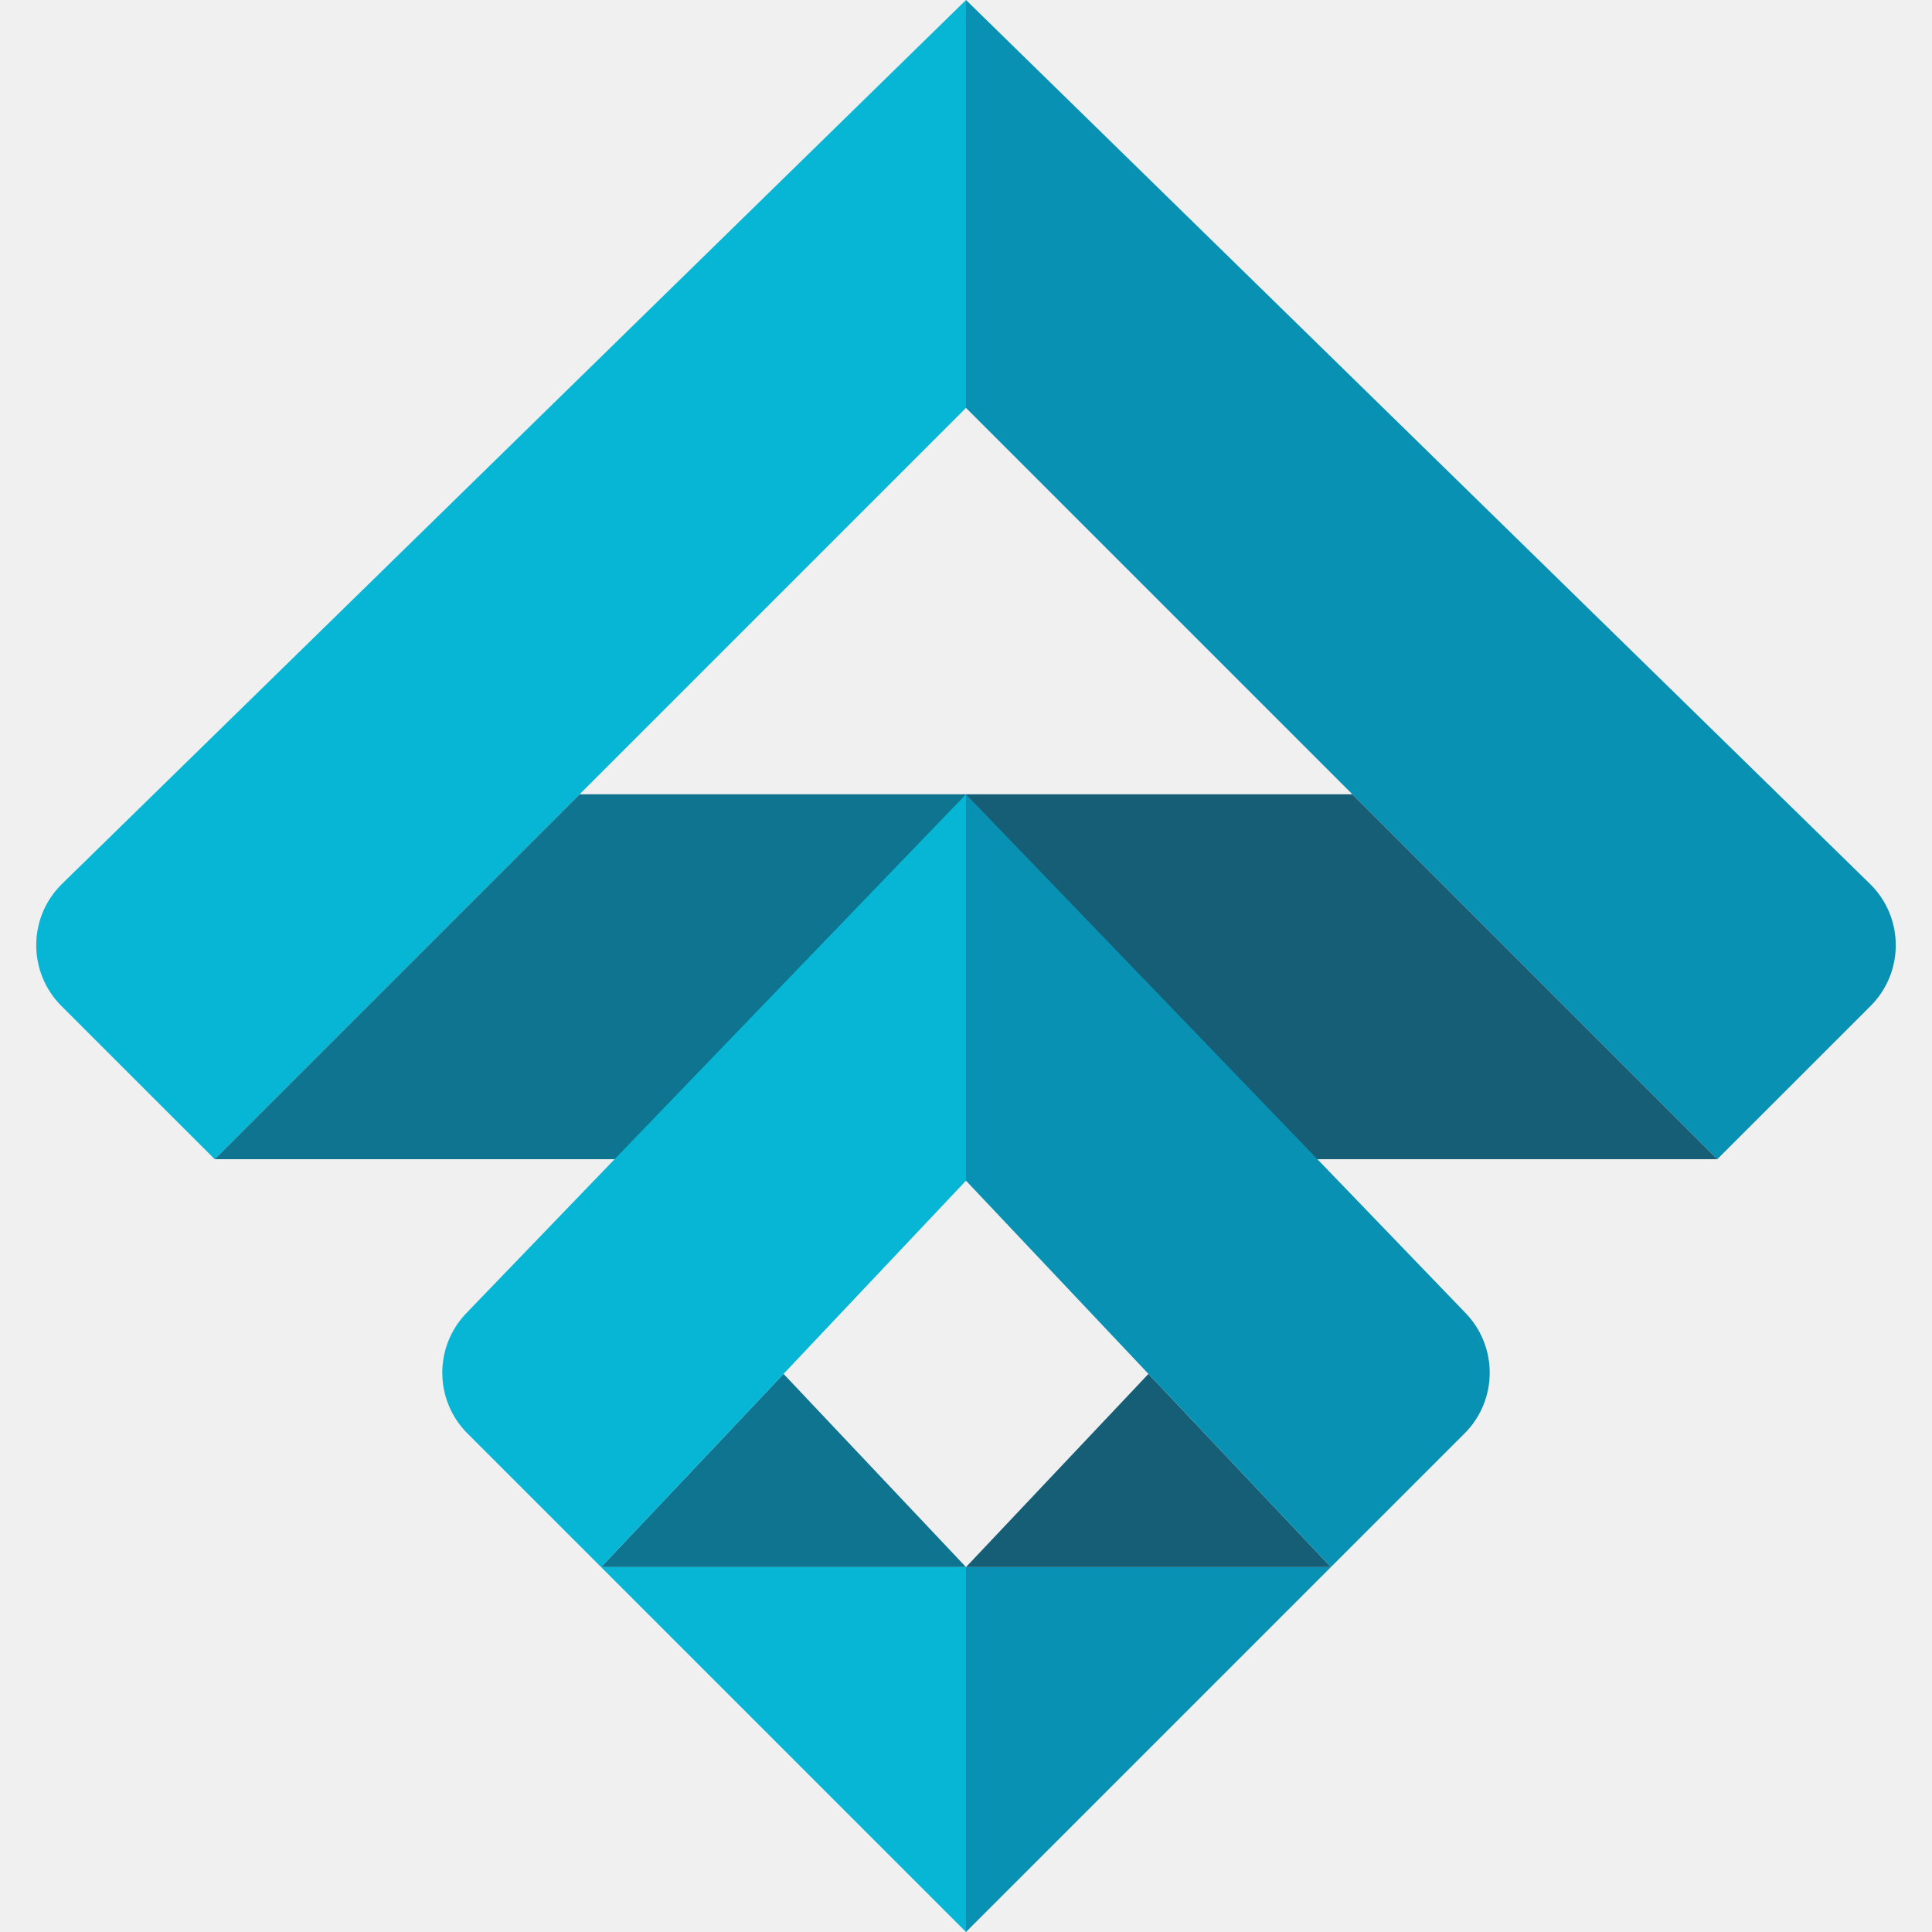
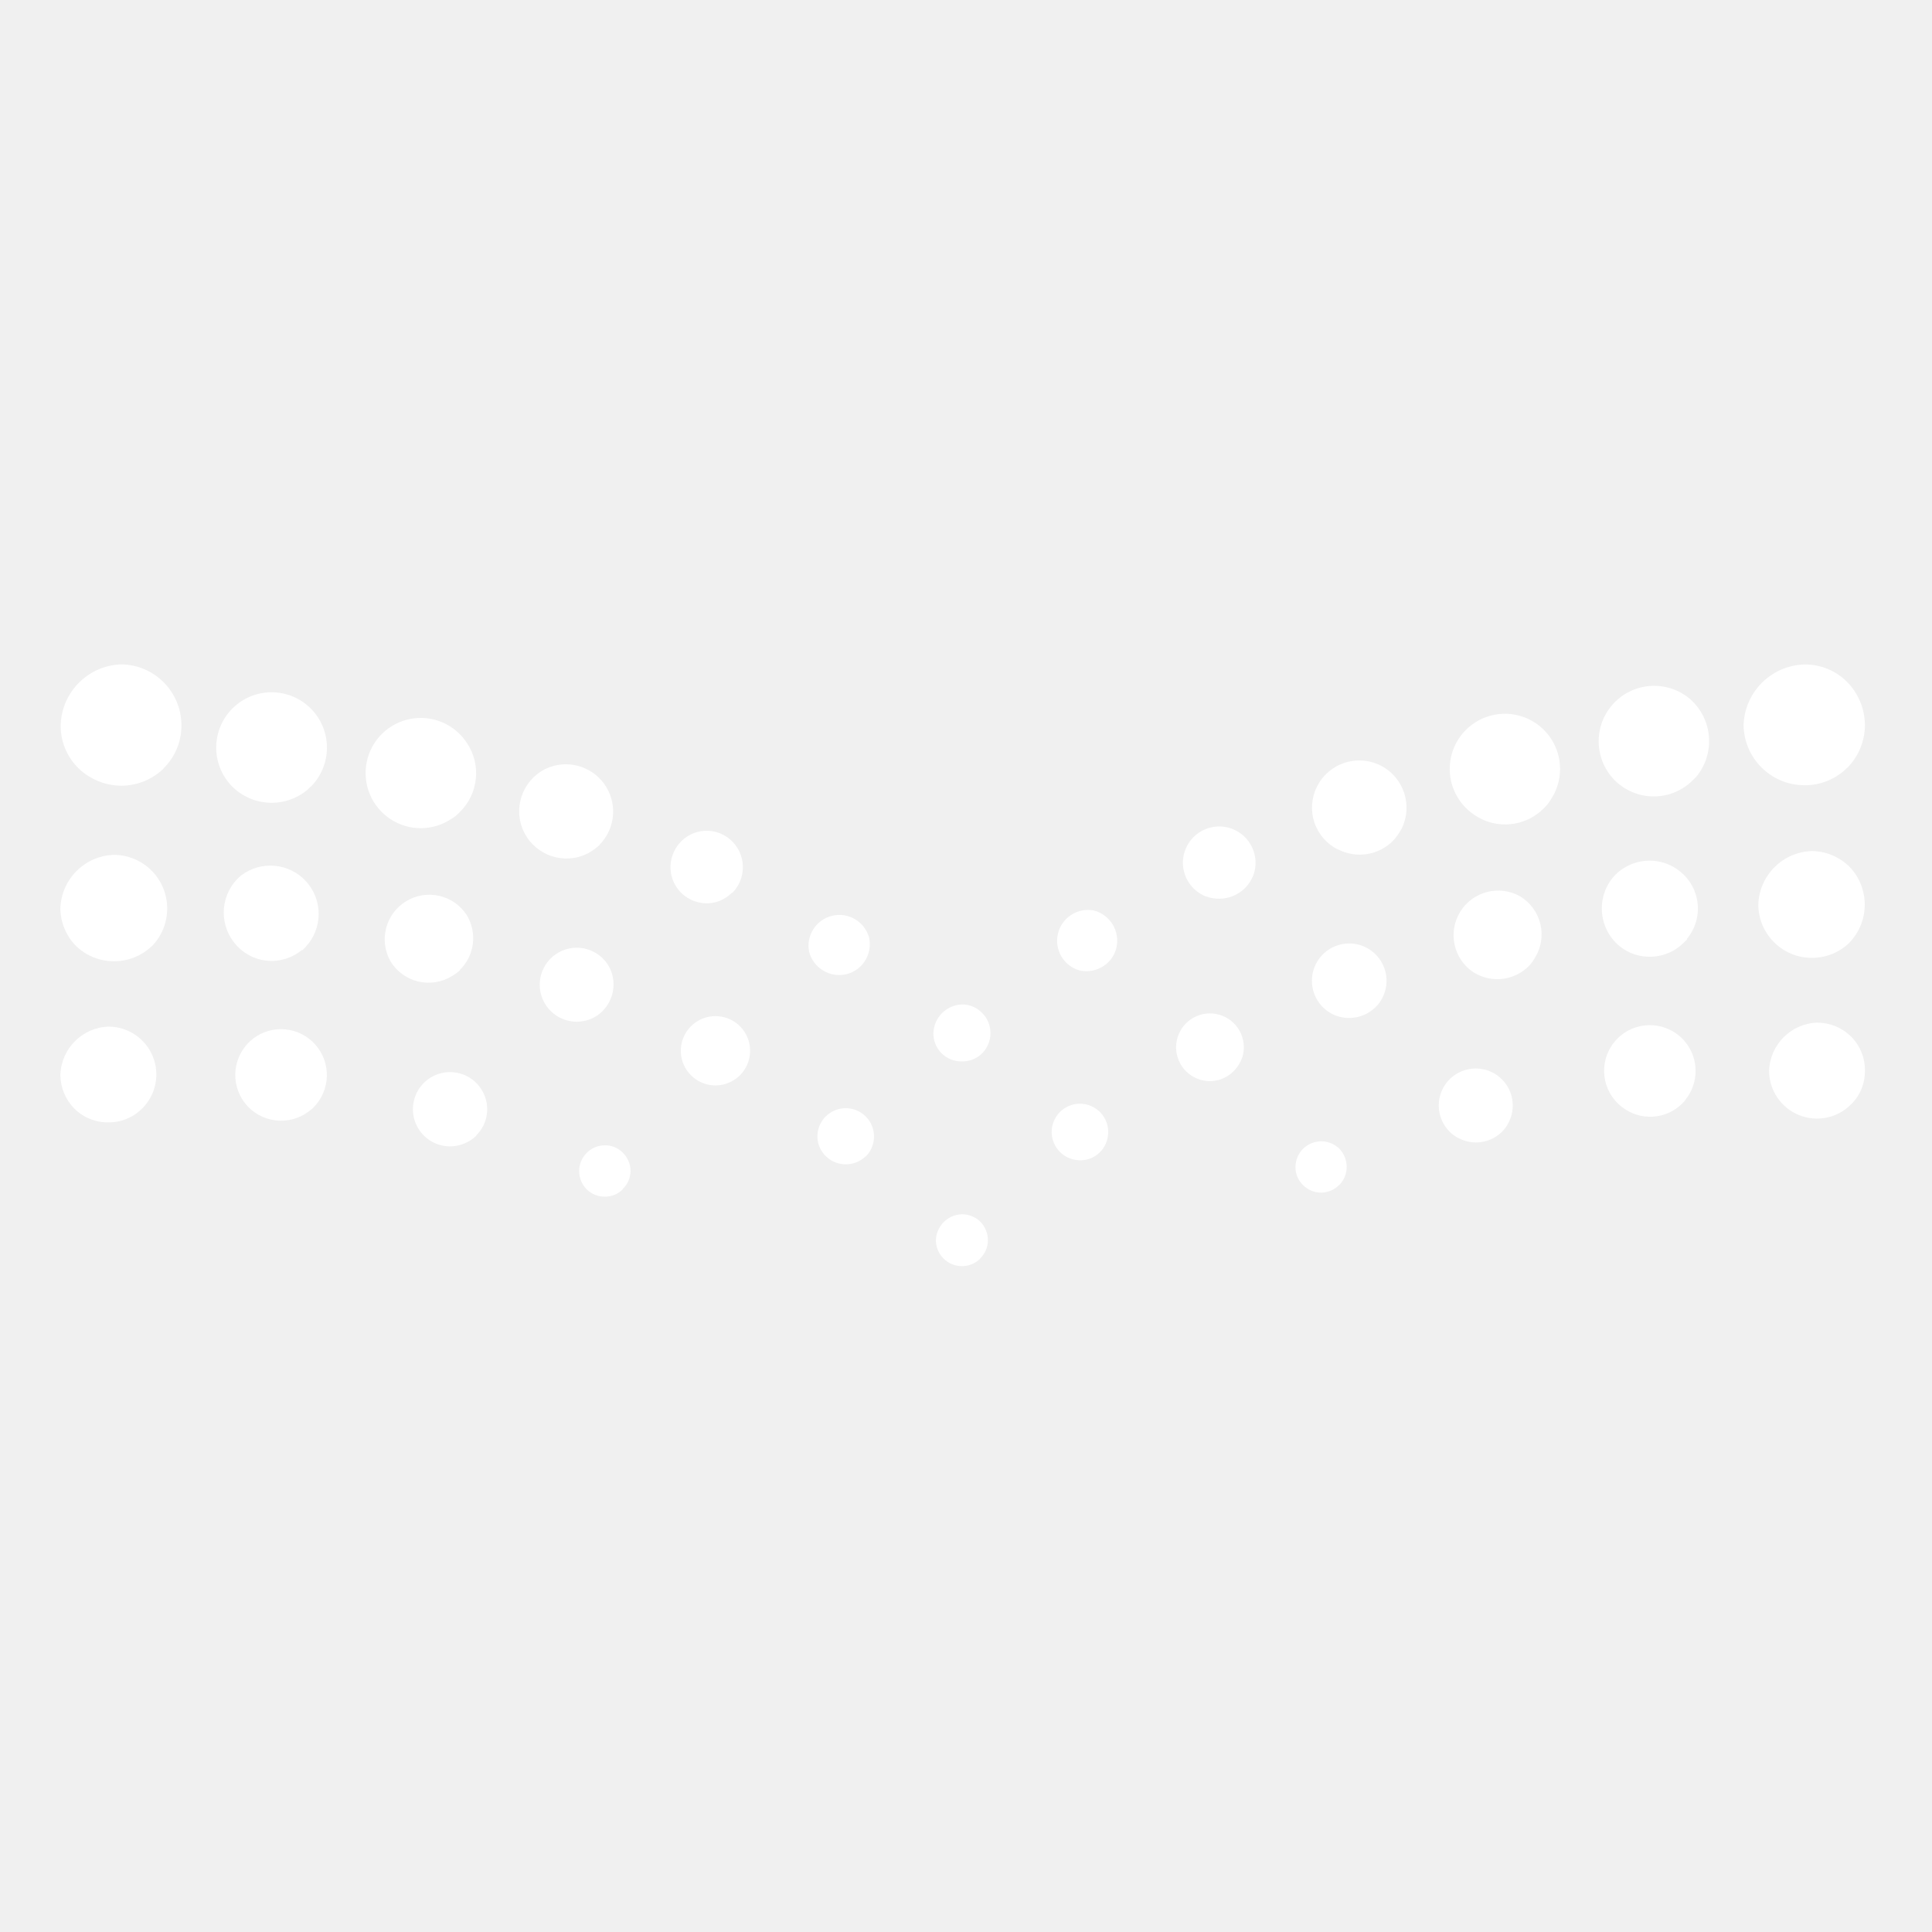
- <svg xmlns="http://www.w3.org/2000/svg" width="32" height="32" viewBox="0 0 32 32" fill="none">
-   <path d="M16 6.756V0L1.028 14.639C0.462 15.192 0.457 16.102 1.017 16.662L3.556 19.2" fill="#06B6D4" />
-   <path d="M16 6.756V0L30.972 14.639C31.538 15.192 31.543 16.102 30.983 16.662L28.444 19.2" fill="#0891B2" />
-   <path d="M3.556 19.2L9.6 13.156H16V19.2" fill="#0E7490" />
-   <path d="M28.444 19.2L22.4 13.156H16V19.2" fill="#155E75" />
-   <path d="M16 25.956H9.956L12.978 22.756L16 25.956Z" fill="#0E7490" />
-   <path d="M16 32L22.044 25.956L16 25.956V32Z" fill="#0891B2" />
-   <path d="M16 32L9.956 25.956H16V32Z" fill="#06B6D4" />
-   <path d="M16 25.956H22.044L19.022 22.756L16 25.956Z" fill="#155E75" />
-   <path d="M7.724 21.75C7.186 22.308 7.194 23.194 7.742 23.742L9.956 25.956L16 19.556V13.156" fill="#06B6D4" />
-   <path d="M24.276 21.75C24.814 22.308 24.806 23.194 24.258 23.742L22.044 25.956L16 19.556V13.156" fill="#0891B2" />
+ <svg xmlns="http://www.w3.org/2000/svg" width="32" height="32" viewBox="0 0 32 32">
+   <defs>
+     <clipPath id="clip-Logo-light">
+       <rect width="32" height="32" />
+     </clipPath>
+   </defs>
+   <g id="Logo-light" clip-path="url(#clip-Logo-light)">
+     <g id="Group_10" data-name="Group 10" transform="translate(69.536 86)">
+       <path id="Path_139" data-name="Path 139" d="M1493.426,614.259h0a.56.56,0,0,1-.139.1.615.615,0,1,1,.247-.83.609.609,0,0,1-.109.725" transform="translate(-1555.074 -681.447)" fill="#fff" />
+       <path id="Path_163" data-name="Path 163" d="M1460.146,407.927h0a.7.7,0,0,1-.136.1.738.738,0,0,1-1.016-.245.739.739,0,0,1,1.26-.771.737.737,0,0,1-.109.911" transform="translate(-1522.062 -477.859)" fill="#fff" />
+       <path id="Path_162" data-name="Path 162" d="M1639.49,470.064h0a.579.579,0,0,1-.19.13.613.613,0,1,1,.322-.808.629.629,0,0,1-.132.678" transform="translate(-1699.043 -539.32)" fill="#fff" />
+       <path id="Path_134" data-name="Path 134" d="M3063.637,556.952a.793.793,0,0,1-1.355-.556.825.825,0,0,1,.8-.8.8.8,0,0,1,.557.23.784.784,0,0,1,.23.568.767.767,0,0,1-.231.558" transform="translate(-3102.516 -624.658)" fill="#fff" />
+       <path id="Path_135" data-name="Path 135" d="M2679.933,609.735a.613.613,0,1,1,.83-.248.532.532,0,0,1-.1.139.613.613,0,0,1-.725.109" transform="translate(-2725.317 -676.885)" fill="#fff" />
+       <path id="Path_136" data-name="Path 136" d="M2871.608,560.217a.756.756,0,0,1-.139-1.059l.005-.006a.758.758,0,0,1,1.193.936.355.355,0,0,1-.058.07.754.754,0,0,1-1,.059" transform="translate(-2914.28 -627.882)" fill="#fff" />
+       <path id="Path_137" data-name="Path 137" d="M2514.408,693.527a.425.425,0,0,1-.3.127.43.43,0,0,1-.3-.127.408.408,0,0,1-.123-.3.427.427,0,0,1,.727-.3.432.432,0,0,1,0,.6" transform="translate(-2561.764 -759.9)" fill="#fff" />
+       <path id="Path_138" data-name="Path 138" d="M1085.352,561.637a.793.793,0,0,0-.556-1.355.825.825,0,0,0-.8.8.8.8,0,0,0,.23.556.781.781,0,0,0,.568.23.772.772,0,0,0,.558-.232" transform="translate(-1152.532 -629.278)" fill="#fff" />
+       <path id="Path_140" data-name="Path 140" d="M1288.028,564.51h0a.351.351,0,0,1-.07.059.758.758,0,0,1-.936-1.193l.006-.006a.76.76,0,0,1,1,1.14" transform="translate(-1352.371 -632.168)" fill="#fff" />
+       <path id="Path_141" data-name="Path 141" d="M2533.843,465.422a.618.618,0,1,1,.81-.322.569.569,0,0,1-.13.19.627.627,0,0,1-.68.132" transform="translate(-2581.275 -534.609)" fill="#fff" />
+       <path id="Path_142" data-name="Path 142" d="M3034.2,142.389a.989.989,0,0,1-.719.292,1.01,1.01,0,0,1-1-1,1.038,1.038,0,0,1,1-1,.983.983,0,0,1,.718.292,1.031,1.031,0,0,1,.292.718,1.009,1.009,0,0,1-.291.7" transform="translate(-3073.138 -215.675)" fill="#fff" />
+       <path id="Path_143" data-name="Path 143" d="M2237.034,425.923a.511.511,0,0,1,.233-.994.517.517,0,0,1,.378.615.5.5,0,0,1-.133.24.522.522,0,0,1-.478.139" transform="translate(-2288.689 -495.849)" fill="#fff" />
+       <path id="Path_144" data-name="Path 144" d="M2383.915,329.937a.6.6,0,0,1-.36-.768.6.6,0,0,1,1.132.409l0,0a.647.647,0,0,1-.14.216.614.614,0,0,1-.635.139" transform="translate(-2433.463 -401.083)" fill="#fff" />
+       <path id="Path_145" data-name="Path 145" d="M2533.518,253.662a.774.774,0,0,1-.347-1.043.781.781,0,1,1,1.4.7.971.971,0,0,1-.143.2.78.78,0,0,1-.906.142" transform="translate(-2580.893 -325.591)" fill="#fff" />
+       <path id="Path_146" data-name="Path 146" d="M2693.056,199.891a.914.914,0,1,1,1.259-.252.61.61,0,0,1-.109.136.9.9,0,0,1-1.15.116" transform="translate(-2738.168 -272.391)" fill="#fff" />
+       <path id="Path_147" data-name="Path 147" d="M2865.4,167.8a.917.917,0,0,1,1.189-1.4.926.926,0,0,1,.1,1.292c-.019.02-.033.033-.052.051a.913.913,0,0,1-1.24.053" transform="translate(-2908.133 -240.822)" fill="#fff" />
+       <path id="Path_148" data-name="Path 148" d="M3051.407,358.414a.885.885,0,0,1-.631.256.886.886,0,0,1-.883-.881.916.916,0,0,1,.888-.888.9.9,0,0,1,.625.263.906.906,0,0,1,0,1.25" transform="translate(-3090.306 -428.805)" fill="#fff" />
+       <path id="Path_149" data-name="Path 149" d="M2232.088,650.391a.468.468,0,1,1,.526-.4.46.46,0,0,1-.526.4" transform="translate(-2283.799 -717.178)" fill="#fff" />
+       <path id="Path_150" data-name="Path 150" d="M2375.468,545.829a.561.561,0,1,1,.7-.386.6.6,0,0,1-.147.242.551.551,0,0,1-.549.145" transform="translate(-2425.123 -613.945)" fill="#fff" />
+       <path id="Path_151" data-name="Path 151" d="M2696.115,403.432a.739.739,0,0,1,.771-1.26.736.736,0,0,1,.245,1.016.688.688,0,0,1-.1.136.737.737,0,0,1-.912.109" transform="translate(-2741.243 -473.325)" fill="#fff" />
+       <path id="Path_152" data-name="Path 152" d="M2868.906,369.6a.809.809,0,0,1-.113-1.126.8.8,0,0,1,1.12-.107.785.785,0,0,1,.113,1.115l.006.006-.056.056a.8.8,0,0,1-1.07.057" transform="translate(-2911.621 -439.932)" fill="#fff" />
+       <path id="Path_153" data-name="Path 153" d="M1085.789,142.3a.988.988,0,0,0,.292-.718,1.009,1.009,0,0,0-1-1,1.038,1.038,0,0,0-1,1,.983.983,0,0,0,.292.718,1.03,1.03,0,0,0,.718.292,1.012,1.012,0,0,0,.7-.29" transform="translate(-1152.612 -215.578)" fill="#fff" />
+       <path id="Path_154" data-name="Path 154" d="M1950.784,430.512h0a.511.511,0,0,1-.24.133.516.516,0,0,1-.615-.378.511.511,0,0,1,.994-.233.517.517,0,0,1-.139.478" transform="translate(-2006.065 -500.508)" fill="#fff" />
+       <path id="Path_155" data-name="Path 155" d="M1791.149,334.161h0a.646.646,0,0,1-.216.14l0,0a.6.6,0,0,1-.766-.356.607.607,0,0,1,.356-.774.6.6,0,0,1,.77.361.608.608,0,0,1-.14.634" transform="translate(-1848.561 -405.375)" fill="#fff" />
+       <path id="Path_156" data-name="Path 156" d="M1616.62,257.824h0a.933.933,0,0,1-.2.143.782.782,0,1,1-.7-1.4.783.783,0,0,1,.9,1.253" transform="translate(-1676.224 -329.83)" fill="#fff" />
+       <path id="Path_157" data-name="Path 157" d="M1439,204.53h0a.571.571,0,0,1-.136.11.913.913,0,1,1,.252-1.259.9.9,0,0,1-.116,1.149" transform="translate(-1500.921 -277.079)" fill="#fff" />
+       <path id="Path_158" data-name="Path 158" d="M1266.446,174.838h0l-.051.052a.925.925,0,0,1-1.292-.1.917.917,0,1,1,1.343.053" transform="translate(-1330.837 -247.81)" fill="#fff" />
+       <path id="Path_159" data-name="Path 159" d="M1085.513,362.909a.884.884,0,0,0,.256-.632.887.887,0,0,0-.881-.883.916.916,0,0,0-.888.888.9.9,0,0,0,.263.625.907.907,0,0,0,1.25,0" transform="translate(-1152.536 -433.235)" fill="#fff" />
+       <path id="Path_160" data-name="Path 160" d="M1961.162,654.865h0a.465.465,0,0,1-.269.13.471.471,0,0,1-.528-.4.469.469,0,1,1,.8.272" transform="translate(-2016.359 -721.714)" fill="#fff" />
+       <path id="Path_161" data-name="Path 161" d="M1805.184,550.083h0a.607.607,0,0,1-.242.147.574.574,0,1,1,.242-.147" transform="translate(-1862.46 -618.277)" fill="#fff" />
+       <path id="Path_164" data-name="Path 164" d="M1274.446,374.276h0l-.056.056-.006-.006a.784.784,0,0,1-1.115-.113.8.8,0,0,1,.107-1.12.8.8,0,0,1,1.069,1.183" transform="translate(-1338.919 -444.592)" fill="#fff" />
+       <path id="Path_165" data-name="Path 165" d="M1685.127,698.109a.424.424,0,0,0,.128-.3.43.43,0,0,0-.128-.3.406.406,0,0,0-.3-.123.427.427,0,0,0-.3.727.414.414,0,0,0,.3.123.407.407,0,0,0,.3-.123" transform="translate(-1744.347 -764.416)" fill="#fff" />
+       <path id="Path_166" data-name="Path 166" d="M2095.5,535.6a.463.463,0,0,1-.335.133.461.461,0,0,1-.472-.471.49.49,0,0,1,.472-.472.461.461,0,0,1,.335.14.466.466,0,0,1,.138.332.472.472,0,0,1-.138.338" transform="translate(-2148.769 -604.153)" fill="#fff" />
+       <path id="Path_167" data-name="Path 167" d="M2098.425,778.137a.432.432,0,0,1-.734-.307.445.445,0,0,1,.429-.429.431.431,0,0,1,.308.124.44.44,0,0,1,.125.307.423.423,0,0,1-.127.3" transform="translate(-2151.726 -843.289)" fill="#fff" />
+     </g>
+   </g>
</svg>
